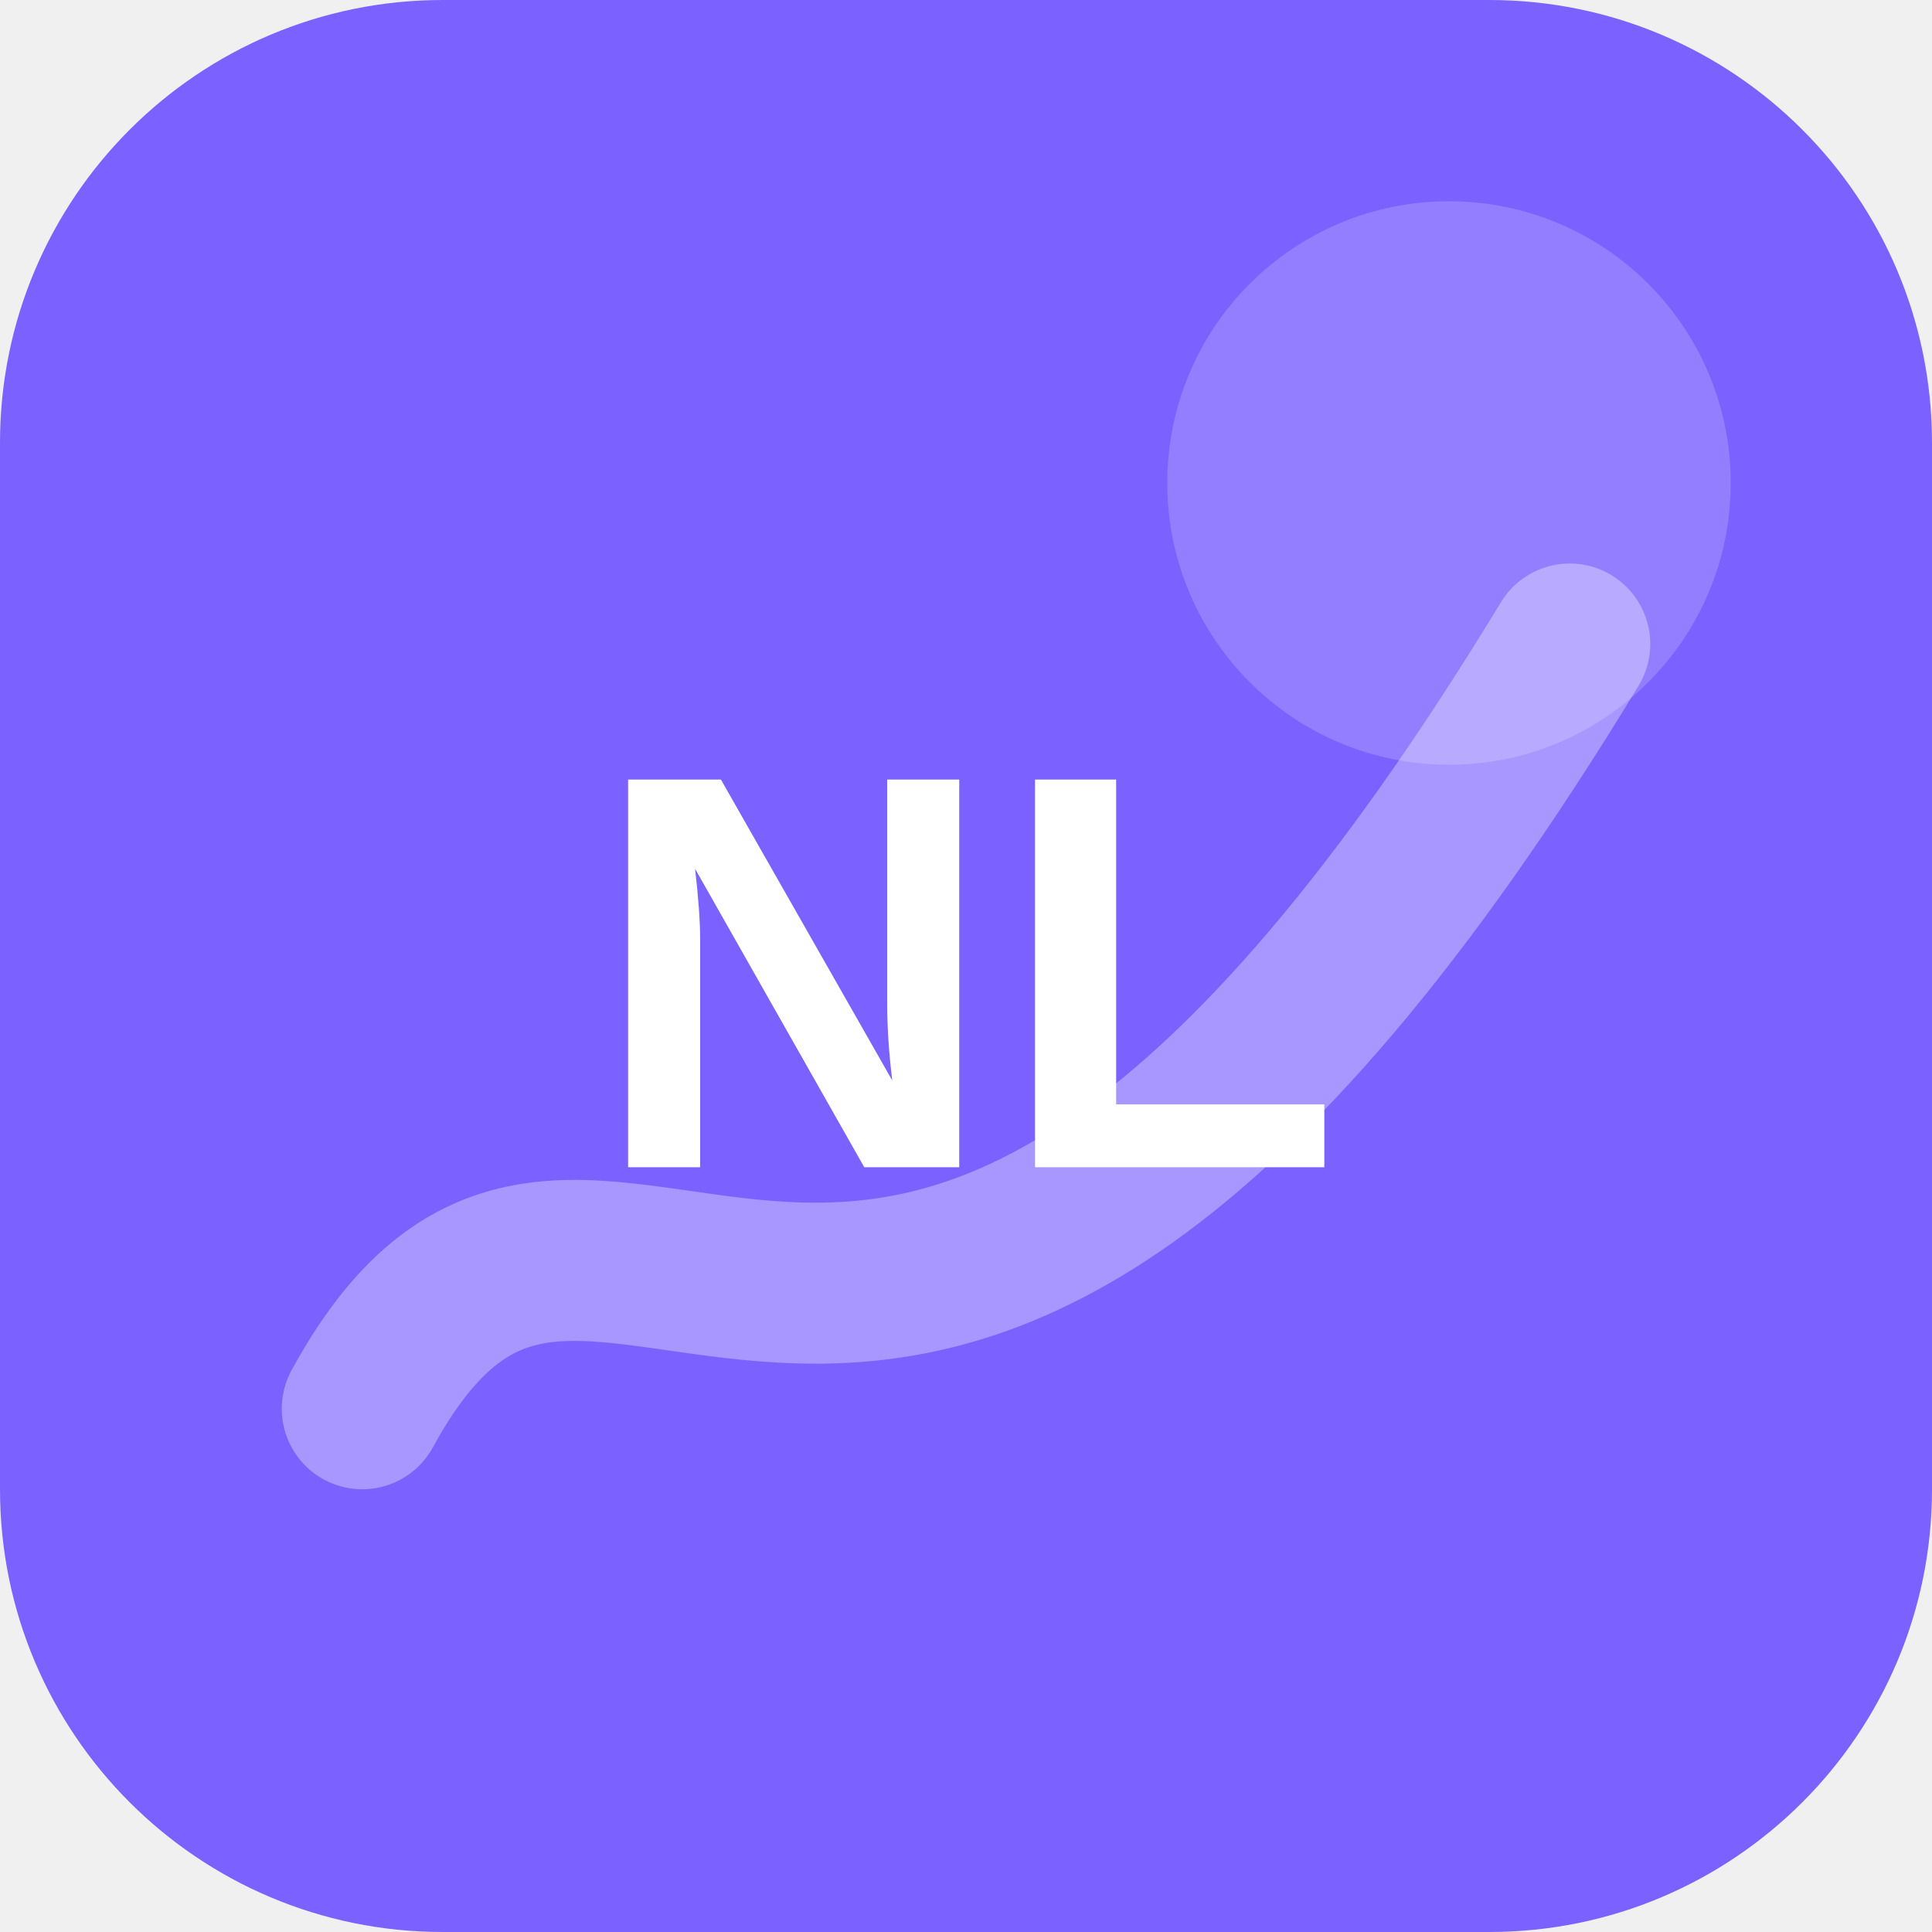
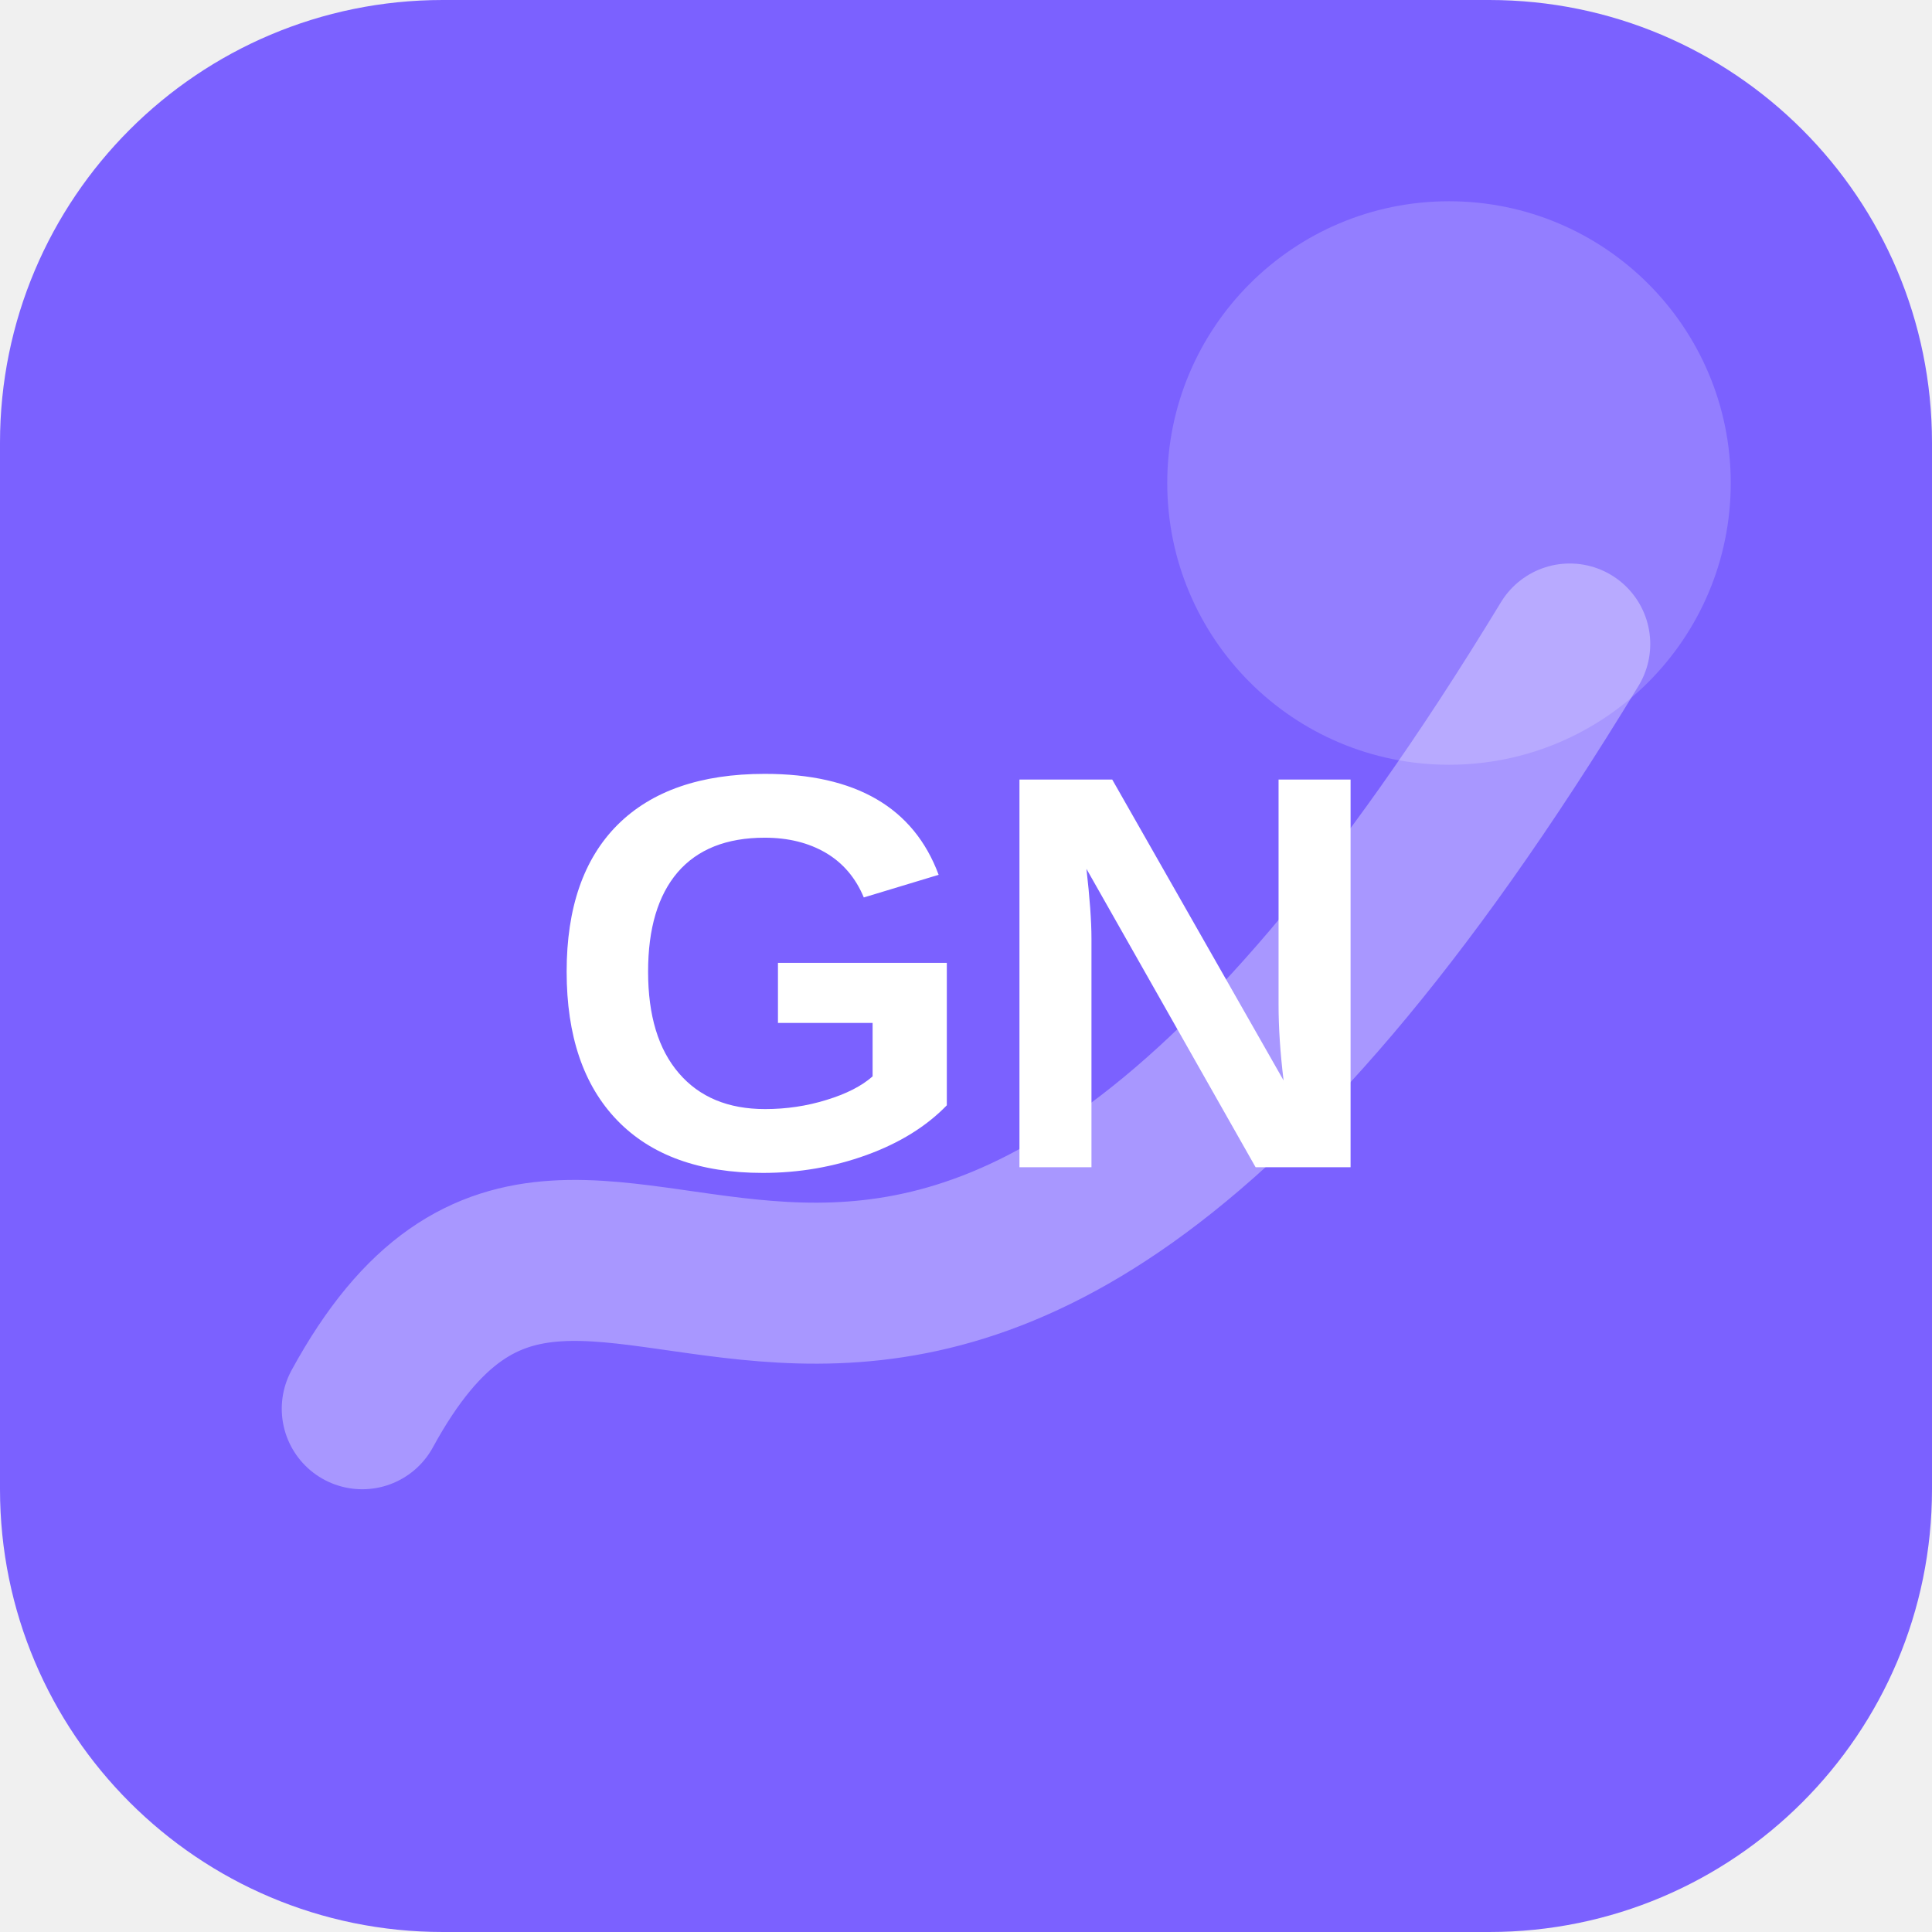
- <svg xmlns="http://www.w3.org/2000/svg" viewBox="0 0 96 96" role="img" aria-label="NotebookLM">
+ <svg xmlns="http://www.w3.org/2000/svg" viewBox="0 0 96 96" role="img" aria-label="Gemini Notebook">
  <rect width="96" height="96" rx="22" fill="#7B61FF" />
  <circle cx="72" cy="24" r="14" fill="rgba(255,255,255,.18)" />
  <path d="M18 70 C30 48,44 88,78 32" fill="none" stroke="rgba(255,255,255,.34)" stroke-width="8" stroke-linecap="round" />
-   <text x="48" y="58" text-anchor="middle" font-family="Arial,Helvetica,sans-serif" font-size="28" font-weight="800" fill="#fff">NL</text>
+   <text x="48" y="58" text-anchor="middle" font-family="Arial,Helvetica,sans-serif" font-size="28" font-weight="800" fill="#fff">GN</text>
</svg>
